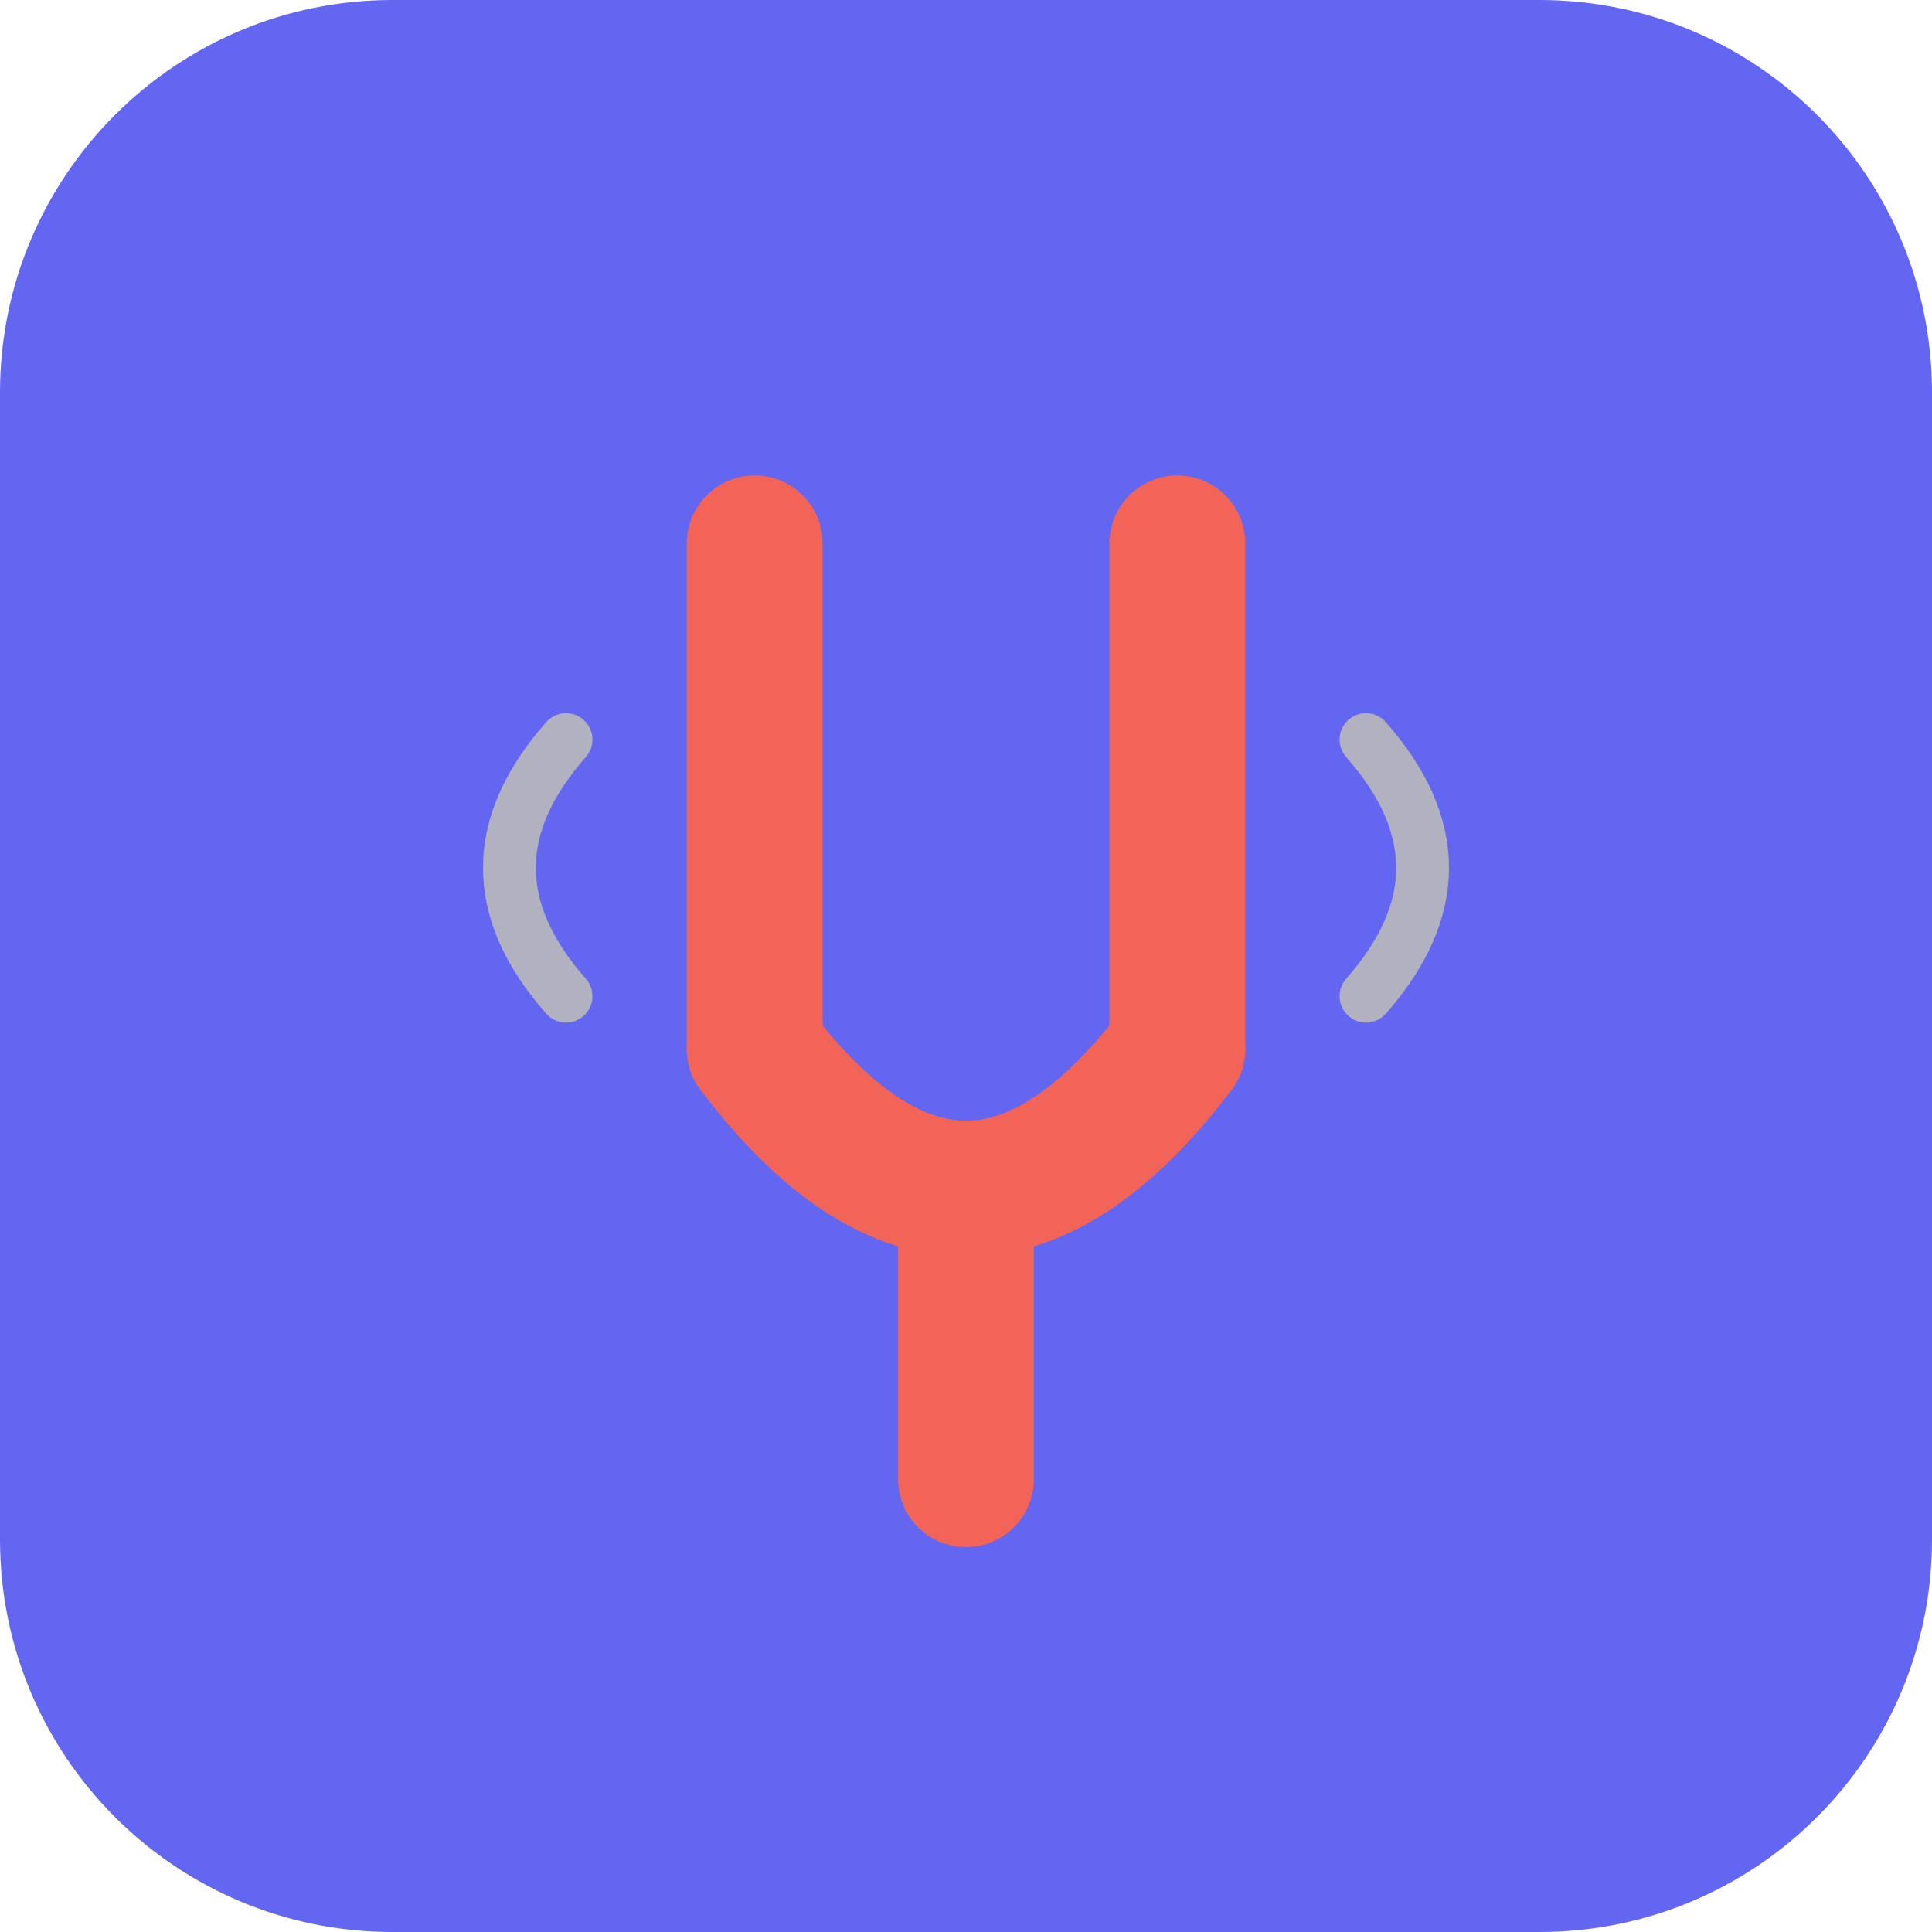
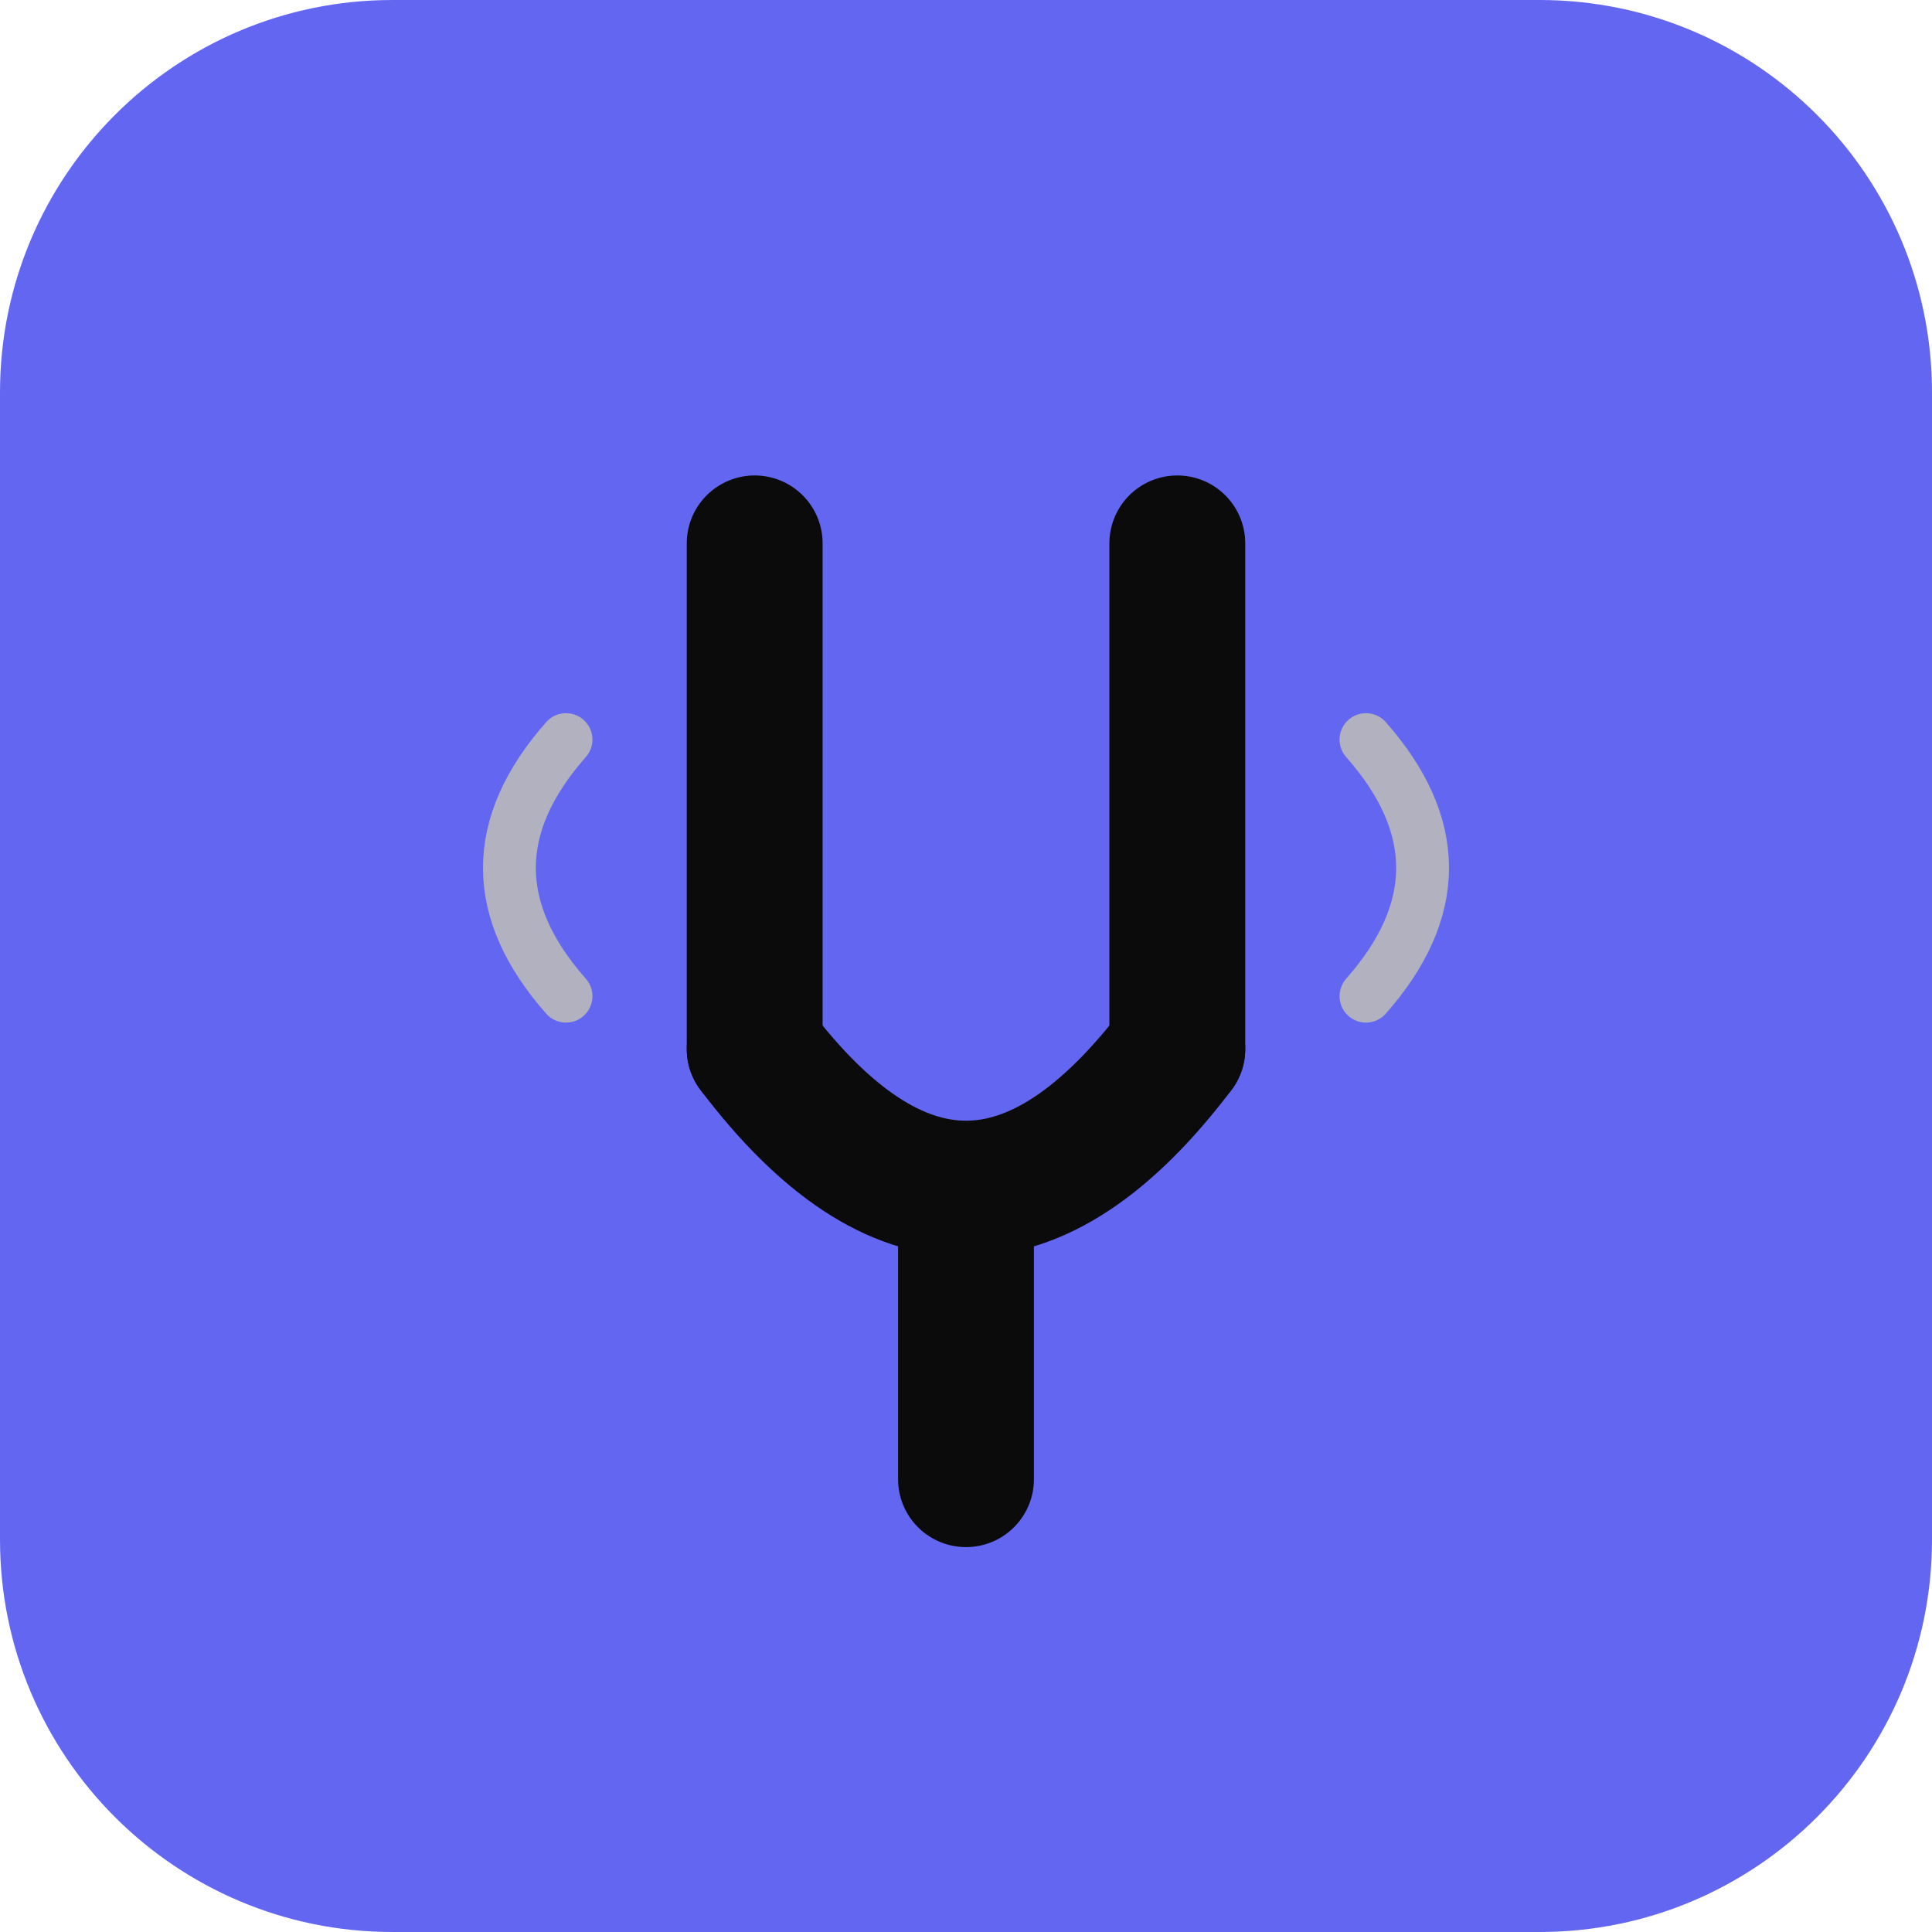
<svg xmlns="http://www.w3.org/2000/svg" width="512" height="512" viewBox="0 0 512 512">
  <rect width="512" height="512" rx="104" fill="#6366f1" />
-   <g stroke="#f36458" stroke-width="36" stroke-linecap="round" fill="none">
+   <g stroke="#0b0b0b" stroke-width="36" stroke-linecap="round" fill="none">
    <path d="M200 144 L200 278" />
    <path d="M312 144 L312 278" />
    <path d="M200 278 Q256 352 312 278" />
    <path d="M256 322 L256 392" />
  </g>
  <g stroke="#b9b9b9" stroke-width="14" stroke-linecap="round" fill="none" opacity="0.9">
    <path d="M150 196 Q120 230 150 264" />
    <path d="M362 196 Q392 230 362 264" />
  </g>
</svg>
